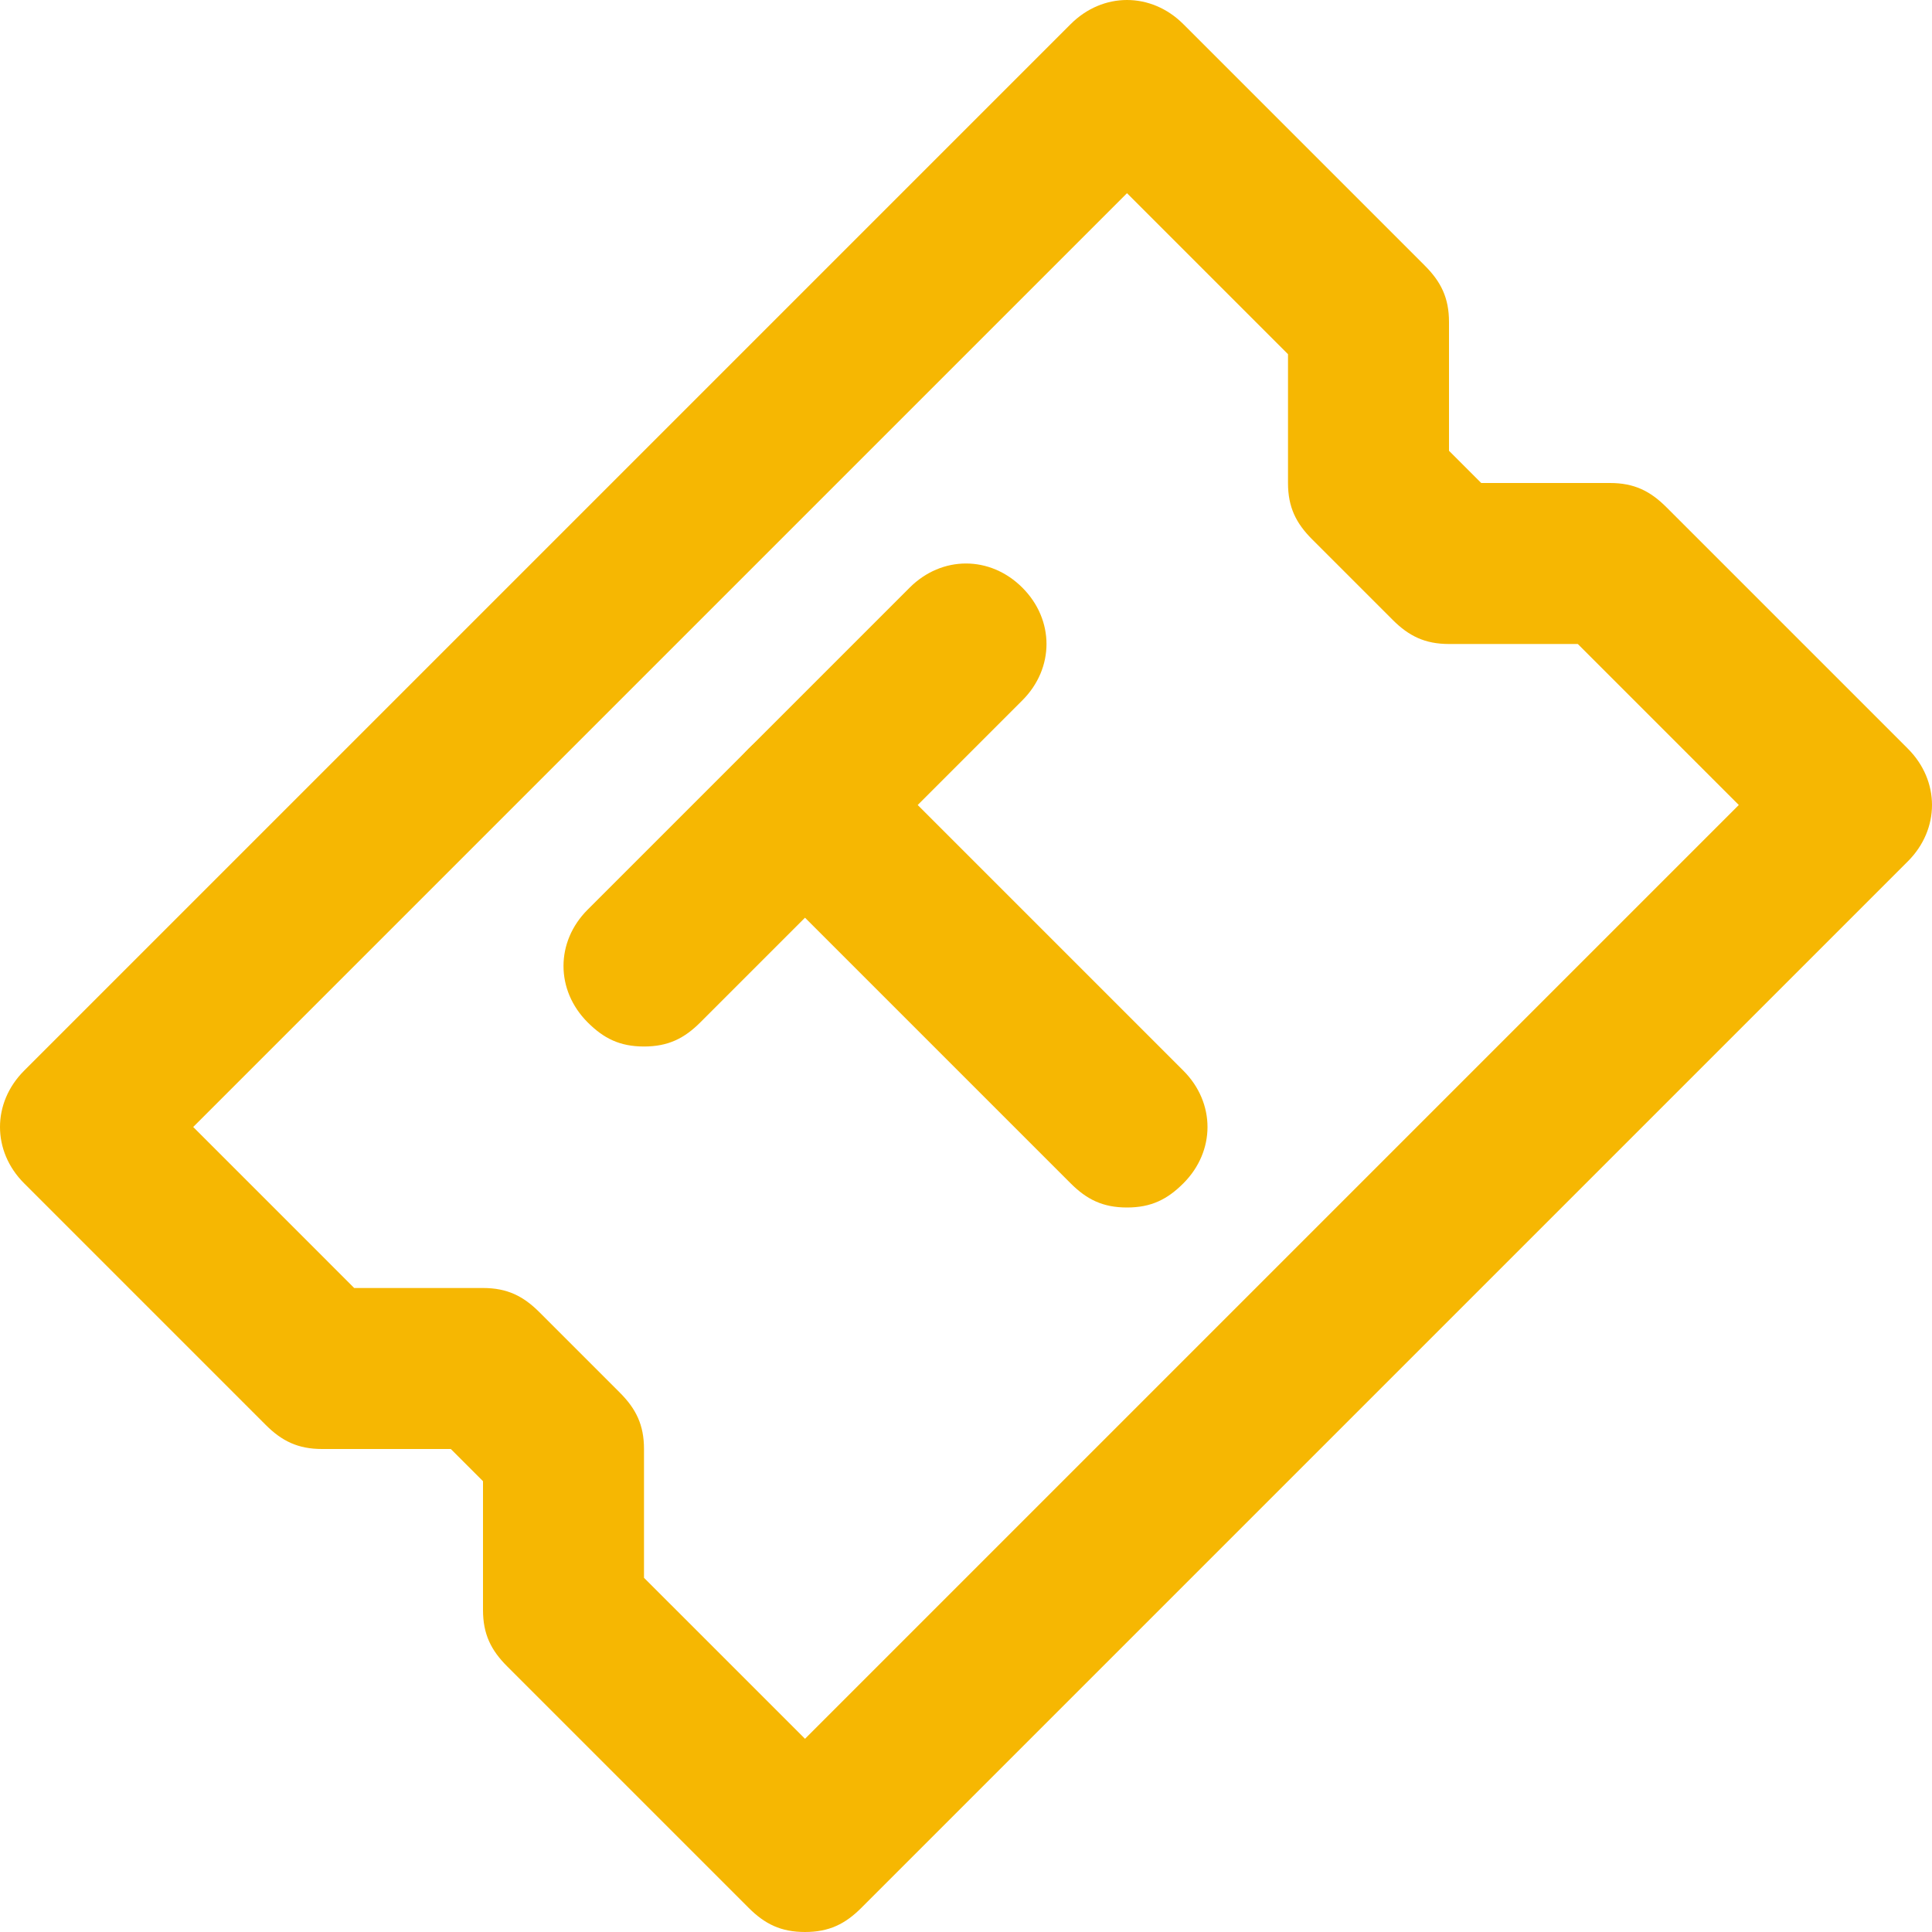
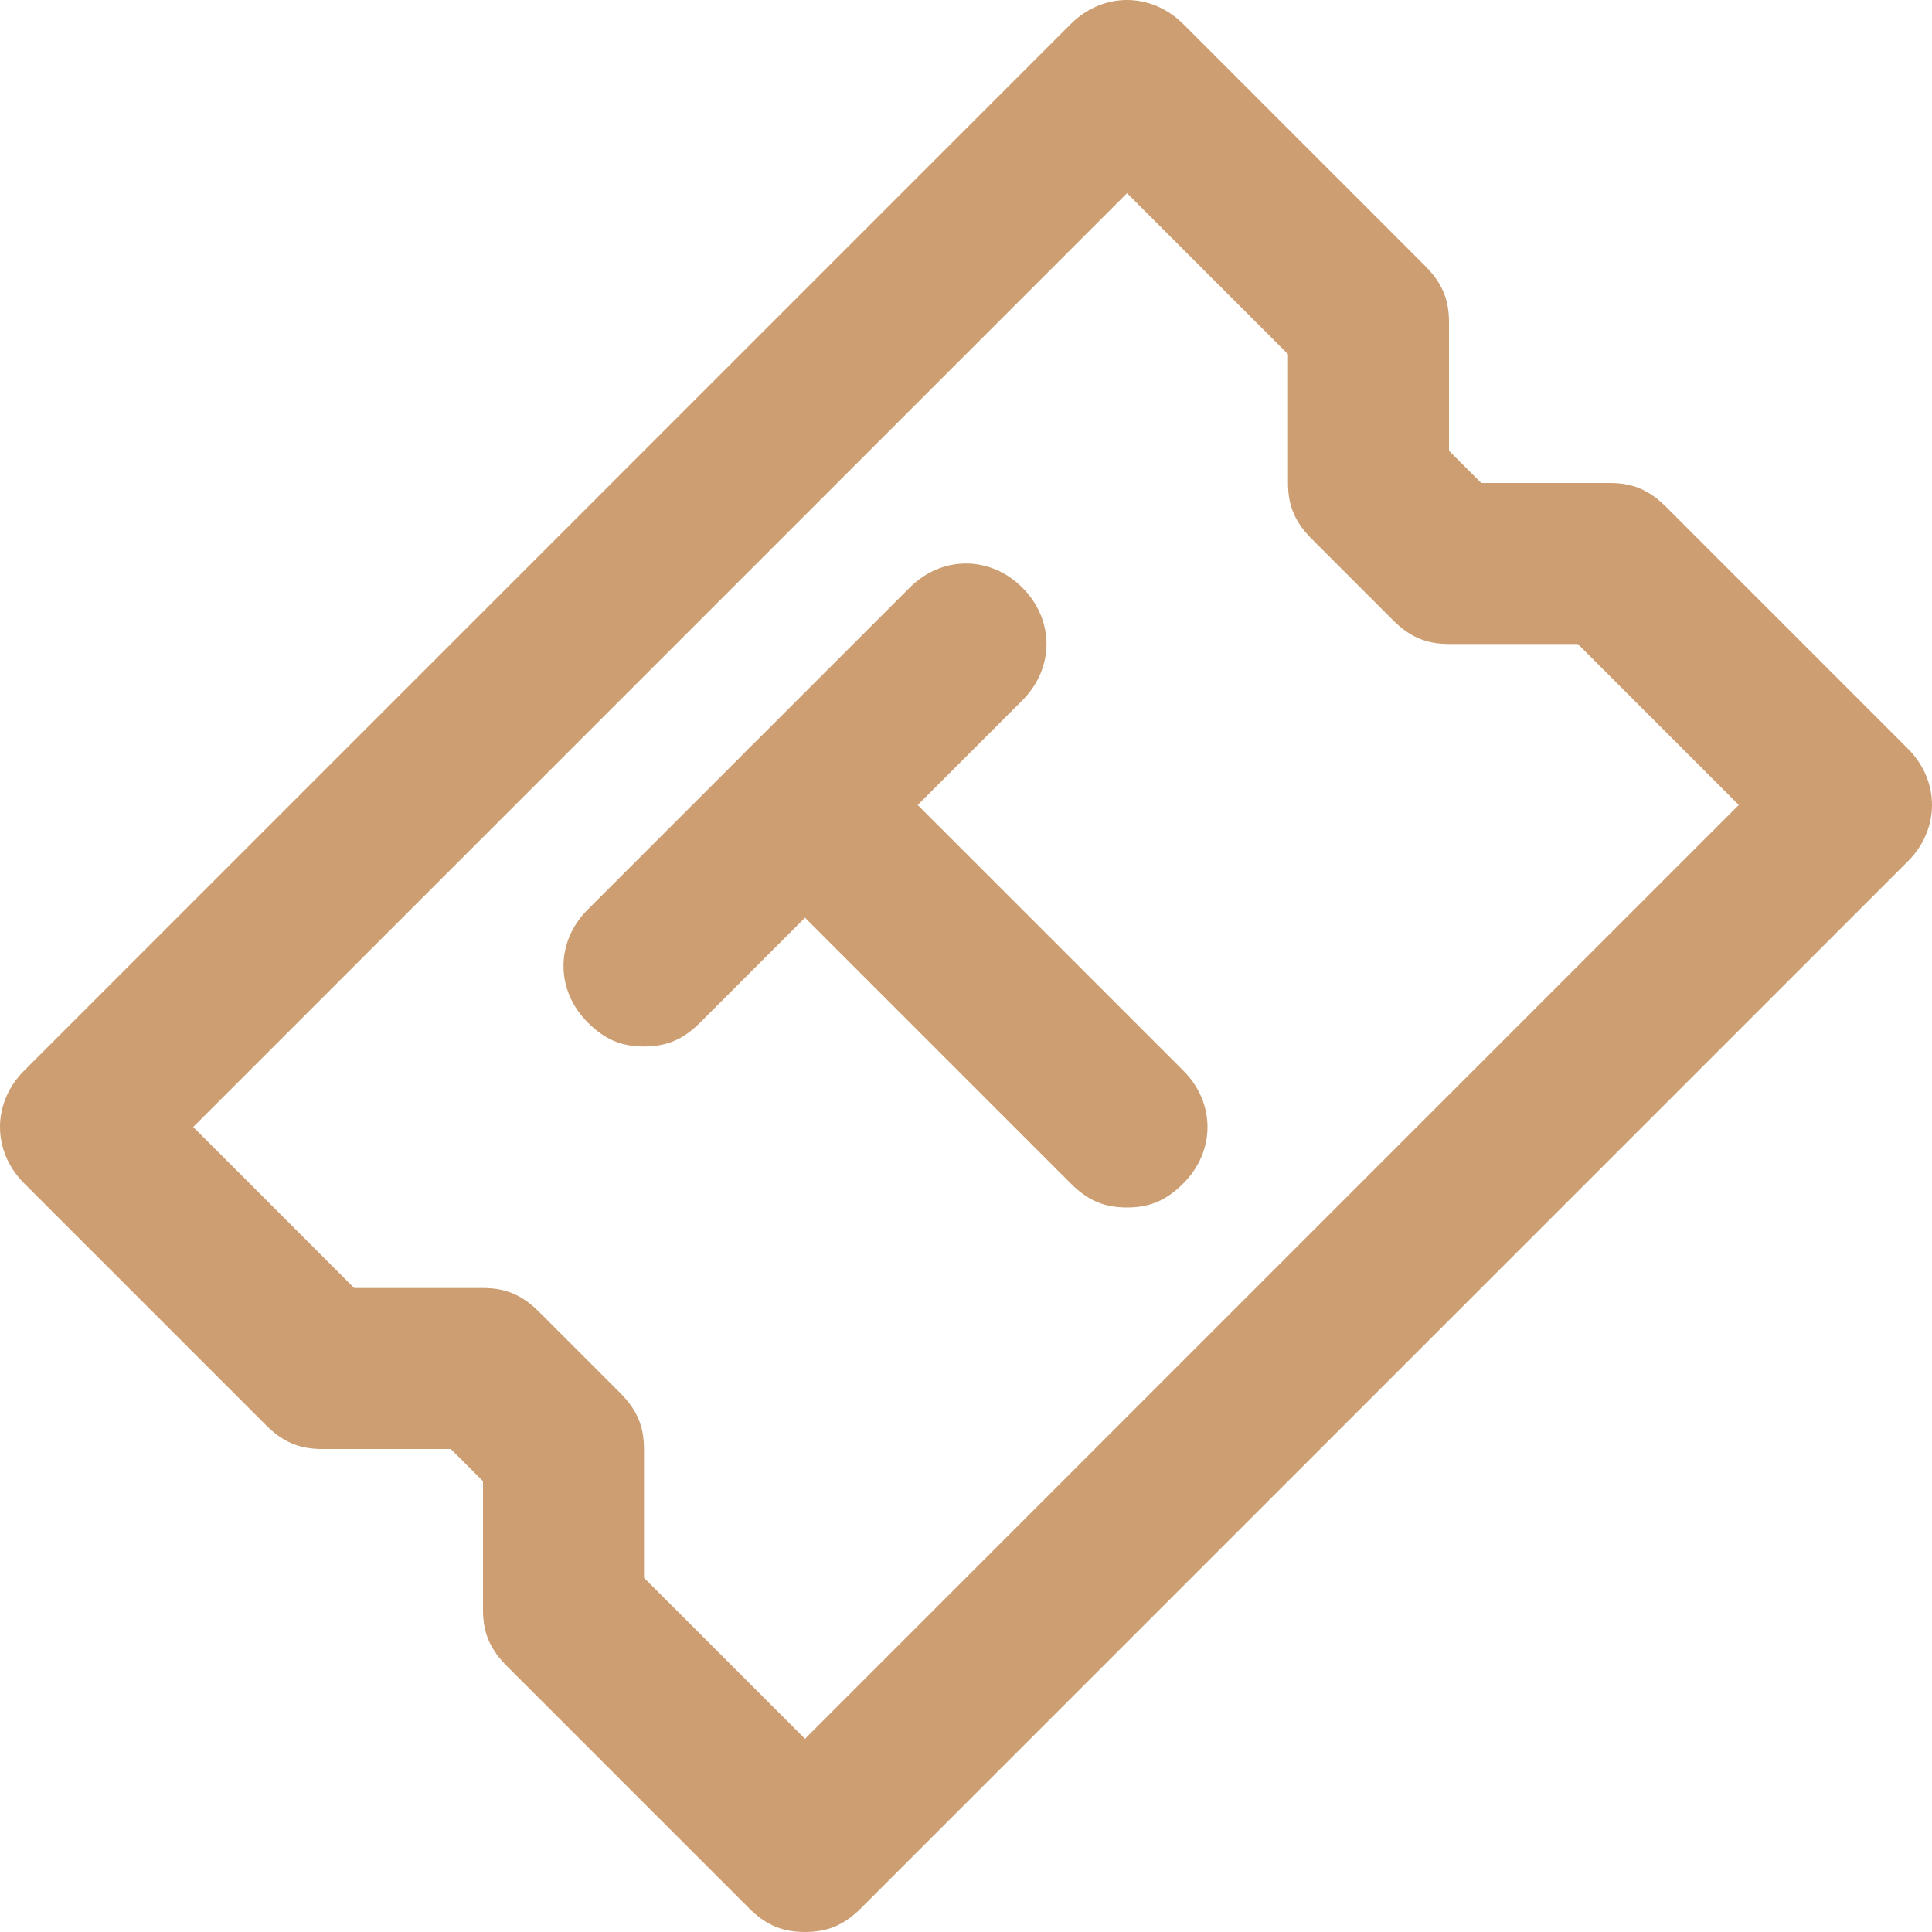
<svg xmlns="http://www.w3.org/2000/svg" viewBox="2 142 24 24">
-   <path fill="#F6B702" d="M12,166c-0.3,0-0.5-0.1-0.7-0.3l-3-3C8.1,162.5,8,162.3,8,162v-1.6L7.6,160H6c-0.3,0-0.5-0.1-0.7-0.3l-3-3 c-0.4-0.4-0.4-1,0-1.4l13-13c0.4-0.4,1-0.4,1.4,0l3,3c0.2,0.2,0.3,0.4,0.3,0.7v1.6l0.4,0.4H22c0.3,0,0.5,0.1,0.7,0.3l3,3 c0.4,0.4,0.4,1,0,1.4l-13,13C12.5,165.9,12.3,166,12,166z M10,161.6l2,2L23.6,152l-2-2H20c-0.3,0-0.5-0.1-0.7-0.3l-1-1 c-0.2-0.2-0.3-0.4-0.3-0.7v-1.6l-2-2L4.4,156l2,2H8c0.3,0,0.5,0.1,0.7,0.3l1,1c0.2,0.2,0.3,0.4,0.3,0.7V161.6z" />
-   <path fill="#F6B702" d="M10,155c-0.3,0-0.5-0.1-0.7-0.3c-0.4-0.4-0.4-1,0-1.4l4-4c0.4-0.4,1-0.4,1.4,0s0.4,1,0,1.4l-4,4 C10.5,154.9,10.3,155,10,155z" />
-   <path fill="#F6B702" d="M16,157c-0.3,0-0.5-0.1-0.7-0.3l-4-4c-0.4-0.4-0.4-1,0-1.4s1-0.4,1.4,0l4,4c0.4,0.4,0.4,1,0,1.4 C16.5,156.9,16.3,157,16,157z" />
+   <path fill="#CC9E71" d="M12,166c-0.3,0-0.5-0.1-0.7-0.3l-3-3C8.1,162.5,8,162.3,8,162v-1.6L7.6,160H6c-0.3,0-0.5-0.1-0.7-0.3l-3-3 c-0.4-0.4-0.4-1,0-1.4l13-13c0.4-0.4,1-0.4,1.4,0l3,3c0.2,0.2,0.3,0.4,0.3,0.7v1.6l0.4,0.4H22c0.3,0,0.5,0.1,0.7,0.3l3,3 c0.4,0.4,0.4,1,0,1.4l-13,13C12.5,165.9,12.3,166,12,166z M10,161.6l2,2L23.6,152l-2-2H20c-0.3,0-0.5-0.1-0.7-0.3l-1-1 c-0.2-0.2-0.3-0.4-0.3-0.7v-1.6l-2-2L4.4,156l2,2H8c0.3,0,0.5,0.1,0.7,0.3l1,1c0.2,0.2,0.3,0.4,0.3,0.7V161.6z" />
+   <path fill="#CC9E71" d="M10,155c-0.3,0-0.5-0.1-0.7-0.3c-0.4-0.4-0.4-1,0-1.4l4-4c0.4-0.4,1-0.4,1.4,0s0.4,1,0,1.4l-4,4 C10.5,154.9,10.3,155,10,155z" />
+   <path fill="#CC9E71" d="M16,157c-0.3,0-0.5-0.1-0.7-0.3l-4-4c-0.4-0.4-0.4-1,0-1.4s1-0.4,1.4,0l4,4c0.4,0.4,0.4,1,0,1.4 C16.5,156.9,16.3,157,16,157z" />
</svg>
